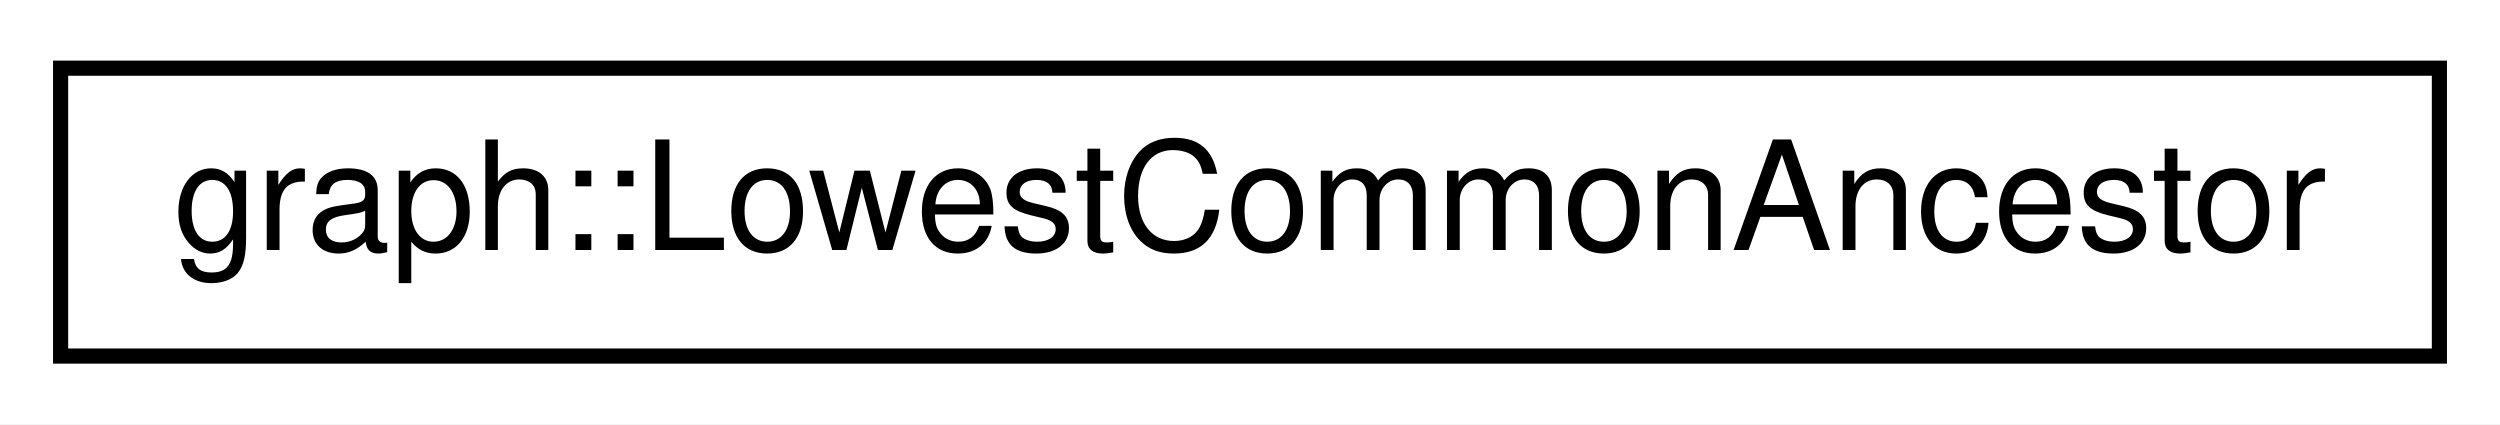
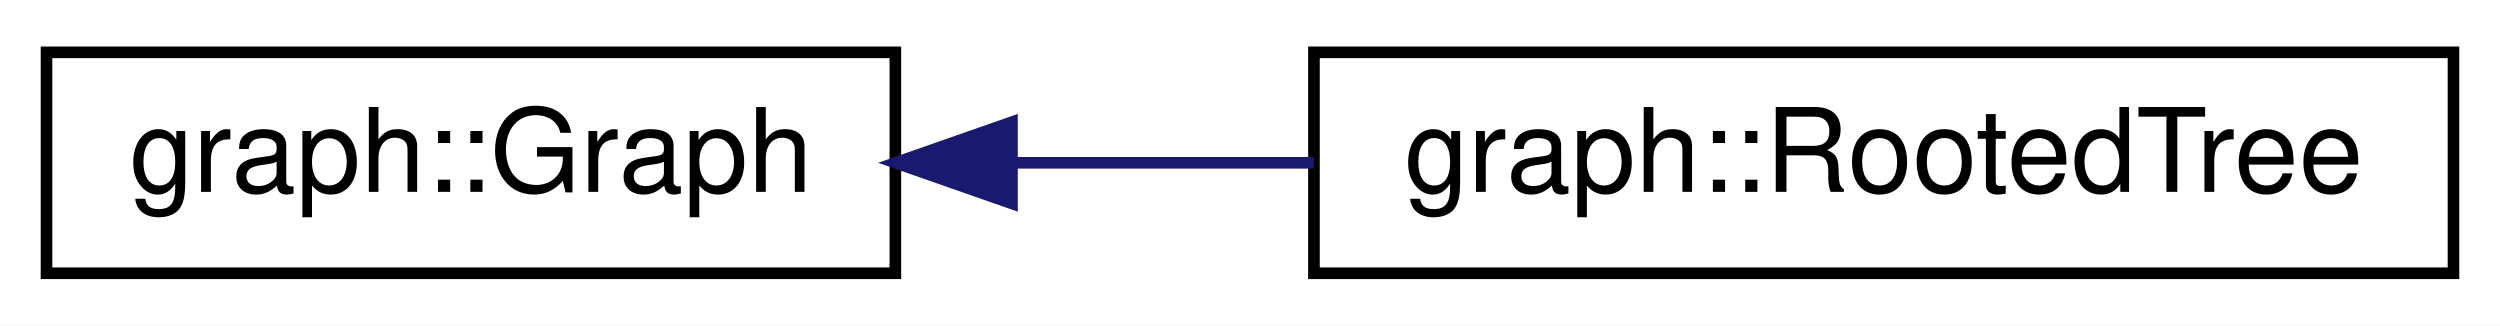
- <svg xmlns="http://www.w3.org/2000/svg" xmlns:xlink="http://www.w3.org/1999/xlink" width="165pt" height="28pt" viewBox="0.00 0.00 165.00 28.00">
+ <svg xmlns="http://www.w3.org/2000/svg" xmlns:xlink="http://www.w3.org/1999/xlink" width="215pt" height="28pt" viewBox="0.00 0.00 215.00 28.00">
  <g id="graph0" class="graph" transform="scale(1 1) rotate(0) translate(4 24)">
-     <polygon fill="white" stroke="transparent" points="-4,4 -4,-24 161,-24 161,4 -4,4" />
+     <polygon fill="white" stroke="transparent" points="-4,4 -4,-24 211,-24 211,4 -4,4" />
    <g id="node1" class="node">
      <g id="a_node1">
-         <a xlink:href="d9/d23/classgraph_1_1_lowest_common_ancestor.html" target="_top" xlink:title=" ">
-           <polygon fill="white" stroke="black" points="0,-0.5 0,-19.5 157,-19.5 157,-0.5 0,-0.5" />
-           <text text-anchor="middle" x="78.5" y="-7.5" font-family="Helvetica,sans-Serif" font-size="10.00">graph::LowestCommonAncestor</text>
+         <a xlink:href="dc/d61/classgraph_1_1_graph.html" target="_top" xlink:title=" ">
+           <polygon fill="white" stroke="black" points="0,-0.5 0,-19.5 73,-19.5 73,-0.5 0,-0.5" />
+           <text text-anchor="middle" x="36.5" y="-7.5" font-family="Helvetica,sans-Serif" font-size="10.00">graph::Graph</text>
        </a>
      </g>
    </g>
+     <g id="node2" class="node">
+       <g id="a_node2">
+         <a xlink:href="d0/d58/classgraph_1_1_rooted_tree.html" target="_top" xlink:title=" ">
+           <polygon fill="white" stroke="black" points="109,-0.5 109,-19.5 207,-19.5 207,-0.5 109,-0.5" />
+           <text text-anchor="middle" x="158" y="-7.5" font-family="Helvetica,sans-Serif" font-size="10.00">graph::RootedTree</text>
+         </a>
+       </g>
+     </g>
+     <g id="edge1" class="edge">
+       <path fill="none" stroke="midnightblue" d="M83.11,-10C91.58,-10 100.46,-10 108.99,-10" />
+       <polygon fill="midnightblue" stroke="midnightblue" points="83.03,-6.5 73.03,-10 83.03,-13.5 83.03,-6.5" />
+     </g>
  </g>
</svg>
